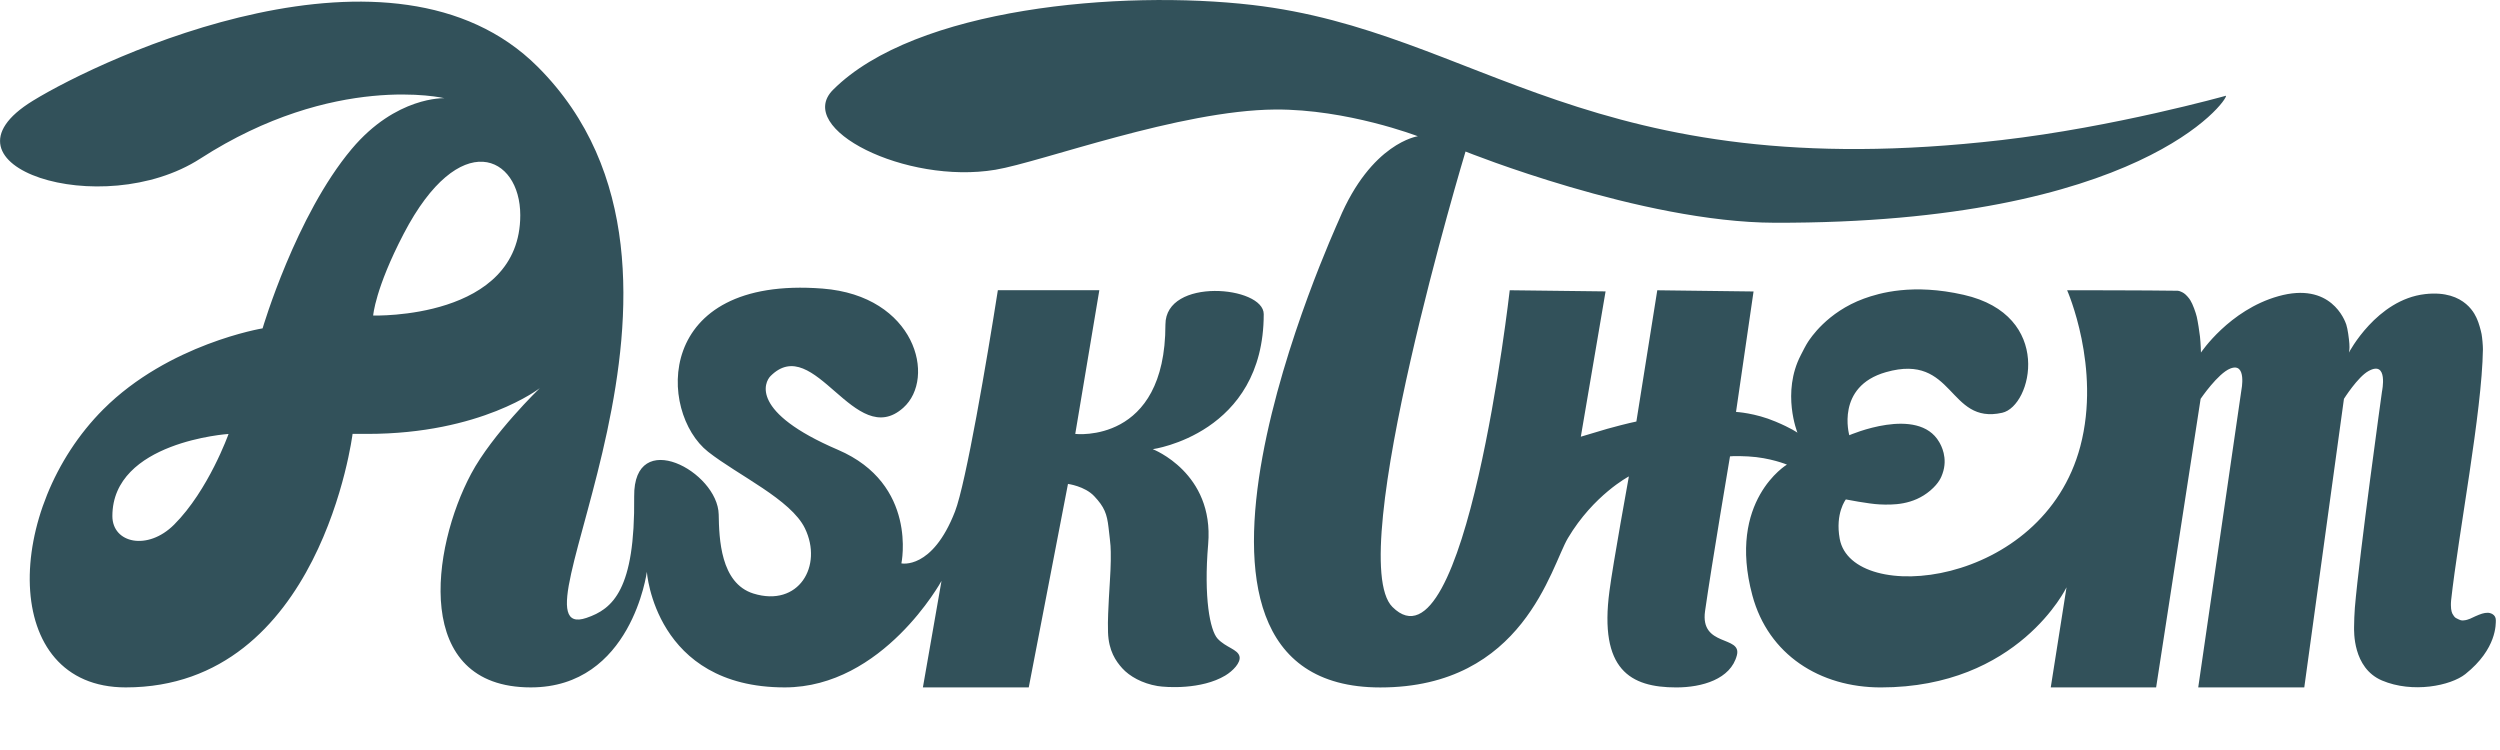
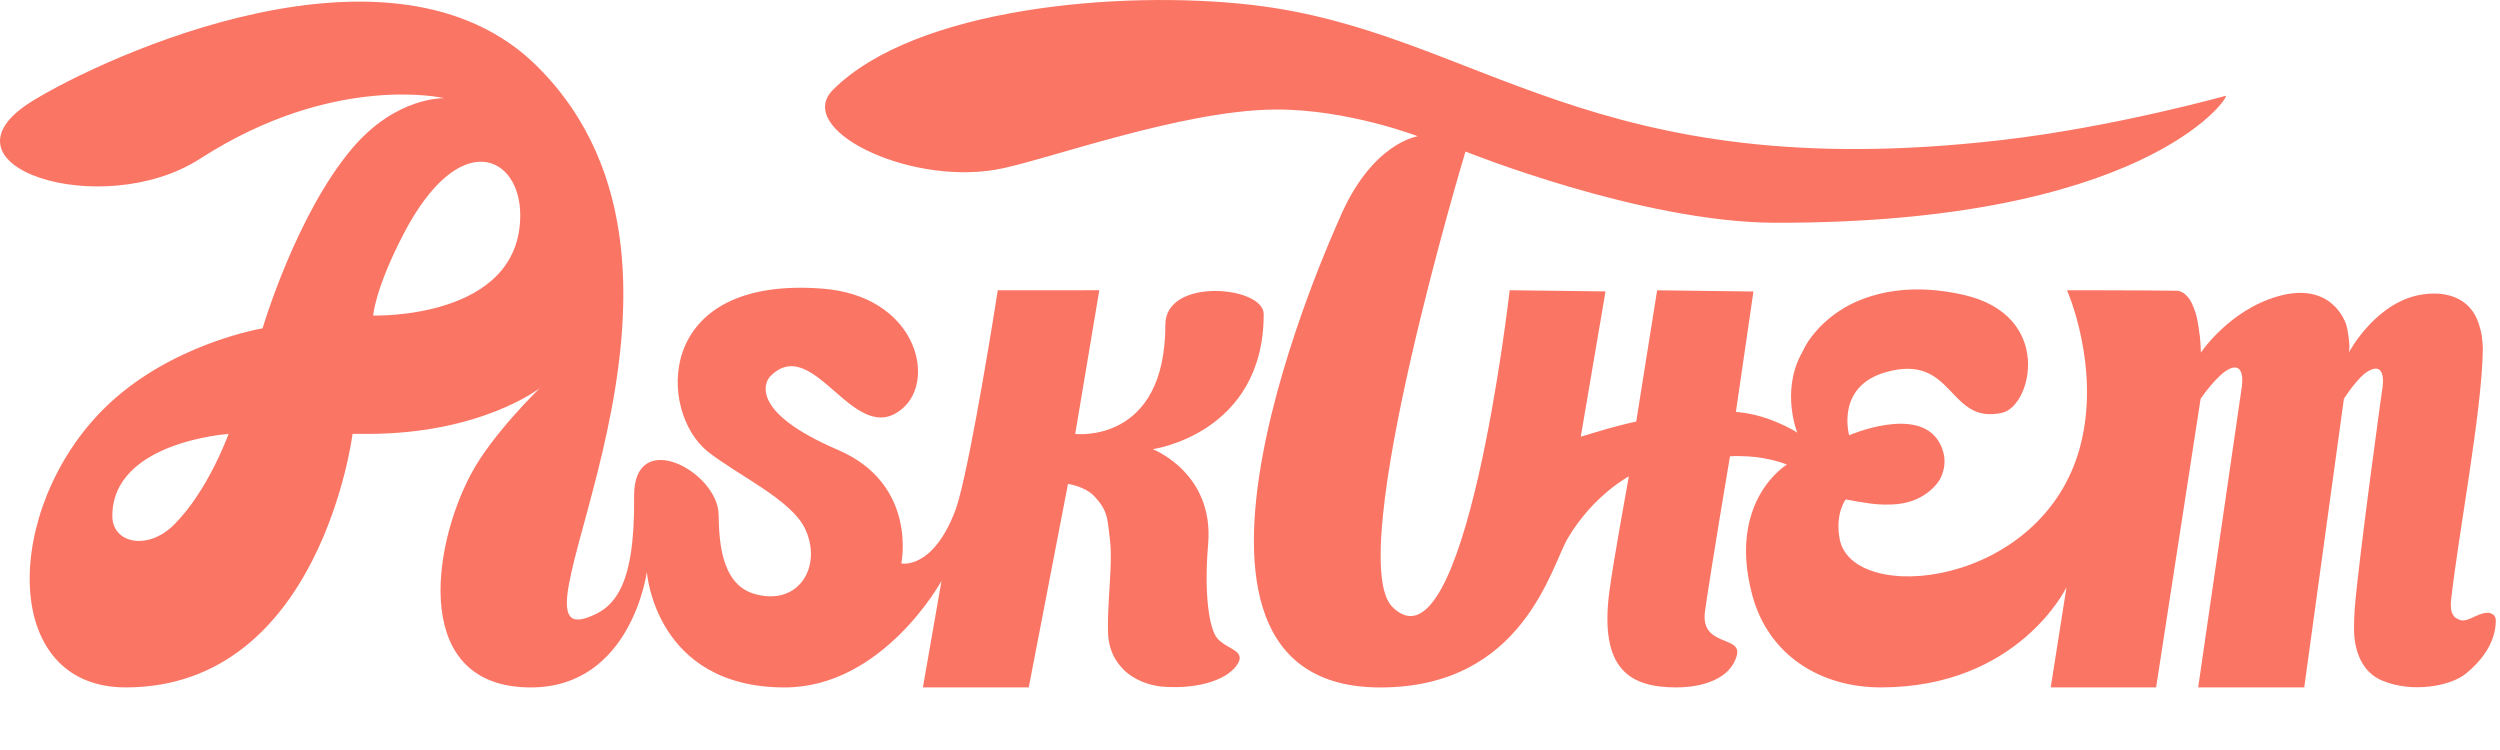
- <svg xmlns="http://www.w3.org/2000/svg" version="1.1" id="AT_Logo" x="0px" y="0px" width="100px" height="30px" viewBox="440.647 0 100 30" enable-background="new 440.647 0 100 30" xml:space="preserve">
-   <path fill="#32515A" d="M484.62,11.609l-0.963,5.748c0,0,3.607,0.424,3.607-4.374c0-1.903,3.932-1.544,3.932-0.418  c0,4.792-4.439,5.402-4.439,5.402s2.458,0.941,2.217,3.794c-0.182,2.139,0.072,3.455,0.377,3.785  c0.33,0.358,0.813,0.424,0.877,0.713c0.055,0.246-0.261,0.577-0.571,0.763c-0.95,0.568-2.356,0.478-2.709,0.419  c-0.612-0.102-1.121-0.389-1.412-0.712c-0.254-0.284-0.543-0.689-0.568-1.437c-0.018-0.516,0.021-1.017,0.034-1.361  c0.006-0.166,0.075-1.119,0.076-1.501c0.002-0.612,0.001-0.536-0.089-1.327c-0.063-0.547-0.165-0.823-0.572-1.255  c-0.38-0.404-1.051-0.491-1.051-0.491l-1.569,8.139h-4.234l0.744-4.259c0,0-2.333,4.259-6.271,4.259  c-5.197,0-5.515-4.623-5.515-4.623s-0.61,4.623-4.642,4.623c-4.742,0-3.98-5.561-2.386-8.545c0.851-1.595,2.746-3.426,2.746-3.426  s-2.338,1.831-6.896,1.831c-1.051,0-0.593,0-0.593,0s-1.271,10.14-9.072,10.14c-5.053,0-4.878-7.143-0.898-11.124  c2.622-2.621,6.371-3.238,6.371-3.238s1.327-4.511,3.561-7.171c1.779-2.12,3.713-2.035,3.713-2.035s-4.402-1.043-9.767,2.417  c-3.942,2.543-10.92,0.279-6.697-2.314c2.832-1.74,14.406-7.148,20.197-1.357c8.297,8.298-1.546,23.229,1.947,22.042  c1.054-0.357,1.949-1.127,1.909-4.856c-0.031-2.811,3.347-1.001,3.381,0.719c0.017,0.954,0.066,2.751,1.39,3.163  c1.806,0.559,2.789-1.1,2.06-2.607c-0.56-1.157-2.675-2.121-3.874-3.064c-2-1.577-2.181-7.053,4.576-6.528  c3.715,0.288,4.562,3.577,3.232,4.767c-1.937,1.733-3.553-3.023-5.309-1.269c-0.246,0.246-0.829,1.442,2.697,2.952  c3.203,1.375,2.536,4.542,2.536,4.542s1.233,0.271,2.144-2.074c0.435-1.12,1.28-6.077,1.714-8.852 M503.88,17.468l0.99-5.812  l-3.834-0.046c0,0-1.767,15.592-4.693,12.667c-1.971-1.972,2.925-18.216,2.925-18.216s7.04,2.835,12.363,2.849  c14.647,0.037,18.148-4.929,18.056-5.081c0,0-4.477,1.255-8.978,1.774c-16.499,1.906-20.897-4.352-29.973-5.405  c-5.254-0.609-13.476,0.104-16.766,3.393c-1.559,1.56,2.917,3.798,6.494,3.199c1.836-0.308,7.375-2.382,11.191-2.409  c2.882-0.019,5.706,1.069,5.706,1.069s-1.864,0.254-3.155,3.344c-0.145,0.345-8.57,18.704,1.654,18.704  c5.733,0,6.829-4.842,7.504-5.974c1.026-1.725,2.438-2.468,2.438-2.468s-0.636,3.5-0.777,4.587  c-0.416,3.142,0.828,3.854,2.675,3.854c1.024,0,2.176-0.326,2.423-1.289c0.203-0.798-1.479-0.317-1.274-1.764  c0.262-1.844,0.998-6.19,0.998-6.19s0.169-0.026,0.729,0.003c0.878,0.047,1.548,0.327,1.548,0.327s-2.403,1.437-1.382,5.233  c0.639,2.374,2.702,3.68,5.137,3.68c5.507,0,7.429-4.005,7.429-4.005l-0.631,4.005h4.215l1.78-11.544c0,0,0.689-1.016,1.188-1.212  c0.675-0.265,0.44,0.881,0.44,0.881l-1.724,11.875h4.242l1.587-11.544c0,0,0.55-0.872,0.98-1.11  c0.807-0.449,0.542,0.814,0.542,0.814s-0.901,6.477-1.085,8.646c-0.015,0.195-0.034,0.584-0.032,0.781  c0.003,0.135-0.068,1.632,1.117,2.136c1.228,0.52,2.749,0.209,3.335-0.257c1.267-1.011,1.216-2.011,1.218-2.16  c0-0.229-0.223-0.291-0.32-0.292c-0.156-0.002-0.291,0.049-0.501,0.141c-0.115,0.049-0.271,0.15-0.472,0.164  c-0.034,0.003-0.071,0.005-0.112-0.008c-0.049-0.016-0.096-0.037-0.149-0.066c-0.039-0.021-0.062-0.026-0.091-0.061  c-0.026-0.033-0.034-0.034-0.095-0.139c-0.015-0.023-0.044-0.13-0.049-0.19c-0.005-0.075-0.015-0.184,0-0.335  c0.296-2.686,1.234-7.515,1.273-10.047c0-0.153-0.027-0.458-0.054-0.608c-0.029-0.149-0.112-0.449-0.176-0.586  c-0.047-0.104-0.44-1.199-2.083-1.012c-1.939,0.22-3.047,2.339-3.047,2.339s0.037-0.139,0.017-0.361  c-0.015-0.193-0.063-0.58-0.124-0.763c-0.054-0.157-0.614-1.724-2.719-1.13c-1.961,0.553-3.093,2.254-3.093,2.254  s-0.008-0.36-0.039-0.641c-0.022-0.198-0.084-0.594-0.128-0.789c-0.041-0.172-0.161-0.511-0.257-0.661  c-0.046-0.081-0.173-0.227-0.254-0.28c-0.054-0.039-0.186-0.101-0.252-0.102c-1.127-0.02-4.423-0.02-4.423-0.02  s1.364,3.083,0.528,6.242c-1.496,5.661-9.13,6.382-9.624,3.703c-0.188-1.028,0.245-1.578,0.245-1.578s0.912,0.179,1.345,0.199  c0.523,0.024,1.342,0.035,2.034-0.555c0.364-0.311,0.442-0.553,0.484-0.666c0.234-0.643-0.06-1.154-0.128-1.271  c-0.848-1.473-3.597-0.275-3.597-0.275s-0.56-1.948,1.47-2.524c2.746-0.781,2.465,2.115,4.646,1.626  c1.195-0.267,2.068-3.899-1.54-4.718c-2.037-0.464-3.369-0.074-3.99,0.151c-1.484,0.544-2.154,1.608-2.237,1.73  c-0.083,0.124-0.218,0.392-0.286,0.525c-0.785,1.506-0.137,3.109-0.137,3.109s-0.237-0.176-0.878-0.445  c-0.821-0.348-1.579-0.386-1.579-0.386l0.701-4.818l-3.851-0.048l-0.836,5.25c0,0-0.328,0.061-1.162,0.291 M461.458,8.608  c0-2.391-2.425-3.555-4.663,0.742c-1.146,2.199-1.221,3.271-1.221,3.271S461.458,12.804,461.458,8.608z M445.142,20.643  c0,1.085,1.41,1.401,2.469,0.343c1.378-1.377,2.178-3.628,2.178-3.628S445.142,17.663,445.142,20.643z" />
+ <svg xmlns="http://www.w3.org/2000/svg" version="1.1" id="AT_Logo" x="0px" y="0px" width="100px" height="30px" viewBox="0 0 100 30" enable-background="new 0 0 100 30" xml:space="preserve">
+   <path fill="#FA7564" d="M43.972,11.609l-0.963,5.749c0,0,3.606,0.424,3.606-4.375c0-1.903,3.933-1.544,3.933-0.418  c0,4.792-4.439,5.402-4.439,5.402s2.458,0.941,2.217,3.794c-0.182,2.14,0.072,3.455,0.377,3.785c0.33,0.358,0.813,0.424,0.878,0.713  c0.055,0.246-0.262,0.577-0.571,0.763c-0.95,0.568-2.356,0.479-2.709,0.42c-0.612-0.103-1.121-0.39-1.412-0.713  c-0.254-0.283-0.543-0.688-0.568-1.437c-0.018-0.517,0.021-1.017,0.034-1.36c0.006-0.166,0.075-1.119,0.076-1.502  c0.002-0.611,0.001-0.535-0.089-1.326c-0.063-0.547-0.165-0.823-0.572-1.256c-0.38-0.404-1.051-0.49-1.051-0.49l-1.569,8.139h-4.234  l0.744-4.26c0,0-2.333,4.26-6.271,4.26c-5.197,0-5.515-4.623-5.515-4.623s-0.61,4.623-4.643,4.623c-4.742,0-3.98-5.561-2.386-8.545  c0.851-1.596,2.746-3.426,2.746-3.426s-2.338,1.83-6.896,1.83c-1.051,0-0.593,0-0.593,0S12.83,27.496,5.029,27.496  c-5.053,0-4.878-7.143-0.897-11.124c2.622-2.621,6.371-3.238,6.371-3.238s1.327-4.511,3.561-7.171  c1.779-2.12,3.713-2.035,3.713-2.035S13.375,2.885,8.01,6.345C4.067,8.888-2.91,6.624,1.312,4.031  c2.832-1.74,14.406-7.148,20.197-1.357c8.297,8.298-1.546,23.229,1.947,22.042c1.054-0.356,1.948-1.127,1.908-4.856  c-0.03-2.811,3.348-1,3.381,0.72c0.018,0.954,0.066,2.751,1.391,3.163c1.806,0.559,2.789-1.1,2.06-2.607  c-0.56-1.156-2.675-2.121-3.874-3.064c-2-1.576-2.181-7.052,4.576-6.527c3.715,0.288,4.562,3.577,3.232,4.768  c-1.938,1.732-3.554-3.023-5.31-1.27c-0.246,0.246-0.829,1.441,2.697,2.952c3.203,1.375,2.536,4.542,2.536,4.542  s1.232,0.271,2.144-2.074c0.436-1.12,1.28-6.077,1.714-8.852 M63.231,17.468l0.99-5.812l-3.834-0.046c0,0-1.768,15.592-4.693,12.667  c-1.971-1.973,2.925-18.216,2.925-18.216s7.04,2.835,12.363,2.849C85.63,8.947,89.131,3.981,89.039,3.829  c0,0-4.478,1.255-8.979,1.774C63.562,7.509,59.163,1.251,50.088,0.198c-5.254-0.609-13.477,0.104-16.767,3.393  c-1.559,1.56,2.917,3.798,6.494,3.199c1.836-0.308,7.375-2.382,11.191-2.409c2.882-0.019,5.706,1.069,5.706,1.069  s-1.864,0.254-3.155,3.344c-0.146,0.345-8.57,18.704,1.654,18.704c5.732,0,6.829-4.842,7.504-5.975  c1.025-1.725,2.438-2.467,2.438-2.467s-0.636,3.5-0.776,4.586c-0.416,3.143,0.827,3.854,2.675,3.854  c1.023,0,2.176-0.326,2.423-1.289c0.203-0.798-1.479-0.317-1.274-1.765c0.263-1.844,0.998-6.189,0.998-6.189  s0.169-0.025,0.729,0.003c0.878,0.048,1.548,0.327,1.548,0.327s-2.403,1.438-1.382,5.232c0.639,2.375,2.702,3.681,5.137,3.681  c5.507,0,7.429-4.005,7.429-4.005l-0.631,4.005h4.215l1.78-11.544c0,0,0.689-1.016,1.188-1.212c0.675-0.265,0.439,0.881,0.439,0.881  l-1.724,11.875h4.242l1.587-11.544c0,0,0.55-0.872,0.979-1.11c0.808-0.449,0.542,0.814,0.542,0.814s-0.9,6.477-1.085,8.646  c-0.015,0.195-0.034,0.584-0.032,0.781c0.003,0.135-0.067,1.632,1.117,2.136c1.229,0.521,2.749,0.21,3.335-0.257  c1.268-1.011,1.217-2.011,1.219-2.16c0-0.229-0.224-0.291-0.32-0.292c-0.156-0.002-0.291,0.05-0.501,0.142  c-0.115,0.049-0.271,0.149-0.472,0.164c-0.034,0.002-0.071,0.004-0.112-0.008c-0.049-0.017-0.097-0.037-0.149-0.066  c-0.039-0.021-0.062-0.026-0.091-0.061c-0.026-0.033-0.034-0.035-0.095-0.14c-0.016-0.022-0.044-0.13-0.049-0.19  c-0.006-0.074-0.016-0.184,0-0.334c0.296-2.687,1.233-7.516,1.272-10.047c0-0.153-0.026-0.458-0.054-0.608  c-0.029-0.149-0.112-0.449-0.176-0.586c-0.047-0.104-0.44-1.199-2.083-1.012c-1.939,0.22-3.048,2.339-3.048,2.339  s0.037-0.139,0.018-0.361c-0.015-0.193-0.062-0.58-0.124-0.763c-0.054-0.157-0.614-1.724-2.719-1.13  c-1.961,0.553-3.093,2.254-3.093,2.254s-0.009-0.36-0.039-0.641c-0.022-0.198-0.084-0.594-0.129-0.789  c-0.041-0.172-0.16-0.511-0.257-0.661c-0.046-0.081-0.173-0.227-0.254-0.28c-0.054-0.039-0.186-0.101-0.252-0.102  c-1.127-0.02-4.423-0.02-4.423-0.02s1.364,3.083,0.528,6.242c-1.496,5.662-9.13,6.383-9.624,3.703  c-0.188-1.027,0.244-1.578,0.244-1.578s0.912,0.18,1.346,0.199c0.522,0.024,1.342,0.035,2.034-0.555  c0.363-0.311,0.441-0.553,0.483-0.666c0.234-0.643-0.06-1.154-0.128-1.271c-0.848-1.473-3.597-0.274-3.597-0.274  s-0.561-1.948,1.47-2.524c2.746-0.781,2.465,2.115,4.646,1.626c1.194-0.267,2.067-3.899-1.54-4.718  c-2.037-0.464-3.369-0.074-3.99,0.151c-1.484,0.544-2.154,1.608-2.237,1.73c-0.083,0.124-0.218,0.392-0.286,0.525  c-0.785,1.506-0.137,3.109-0.137,3.109s-0.237-0.177-0.878-0.445c-0.821-0.348-1.579-0.387-1.579-0.387l0.701-4.817l-3.852-0.048  l-0.836,5.25c0,0-0.328,0.061-1.162,0.291 M20.81,8.608c0-2.391-2.425-3.555-4.663,0.742c-1.146,2.199-1.221,3.271-1.221,3.271  S20.81,12.804,20.81,8.608z M4.493,20.643c0,1.086,1.41,1.401,2.47,0.344c1.378-1.377,2.178-3.629,2.178-3.629  S4.493,17.663,4.493,20.643z" />
</svg>
